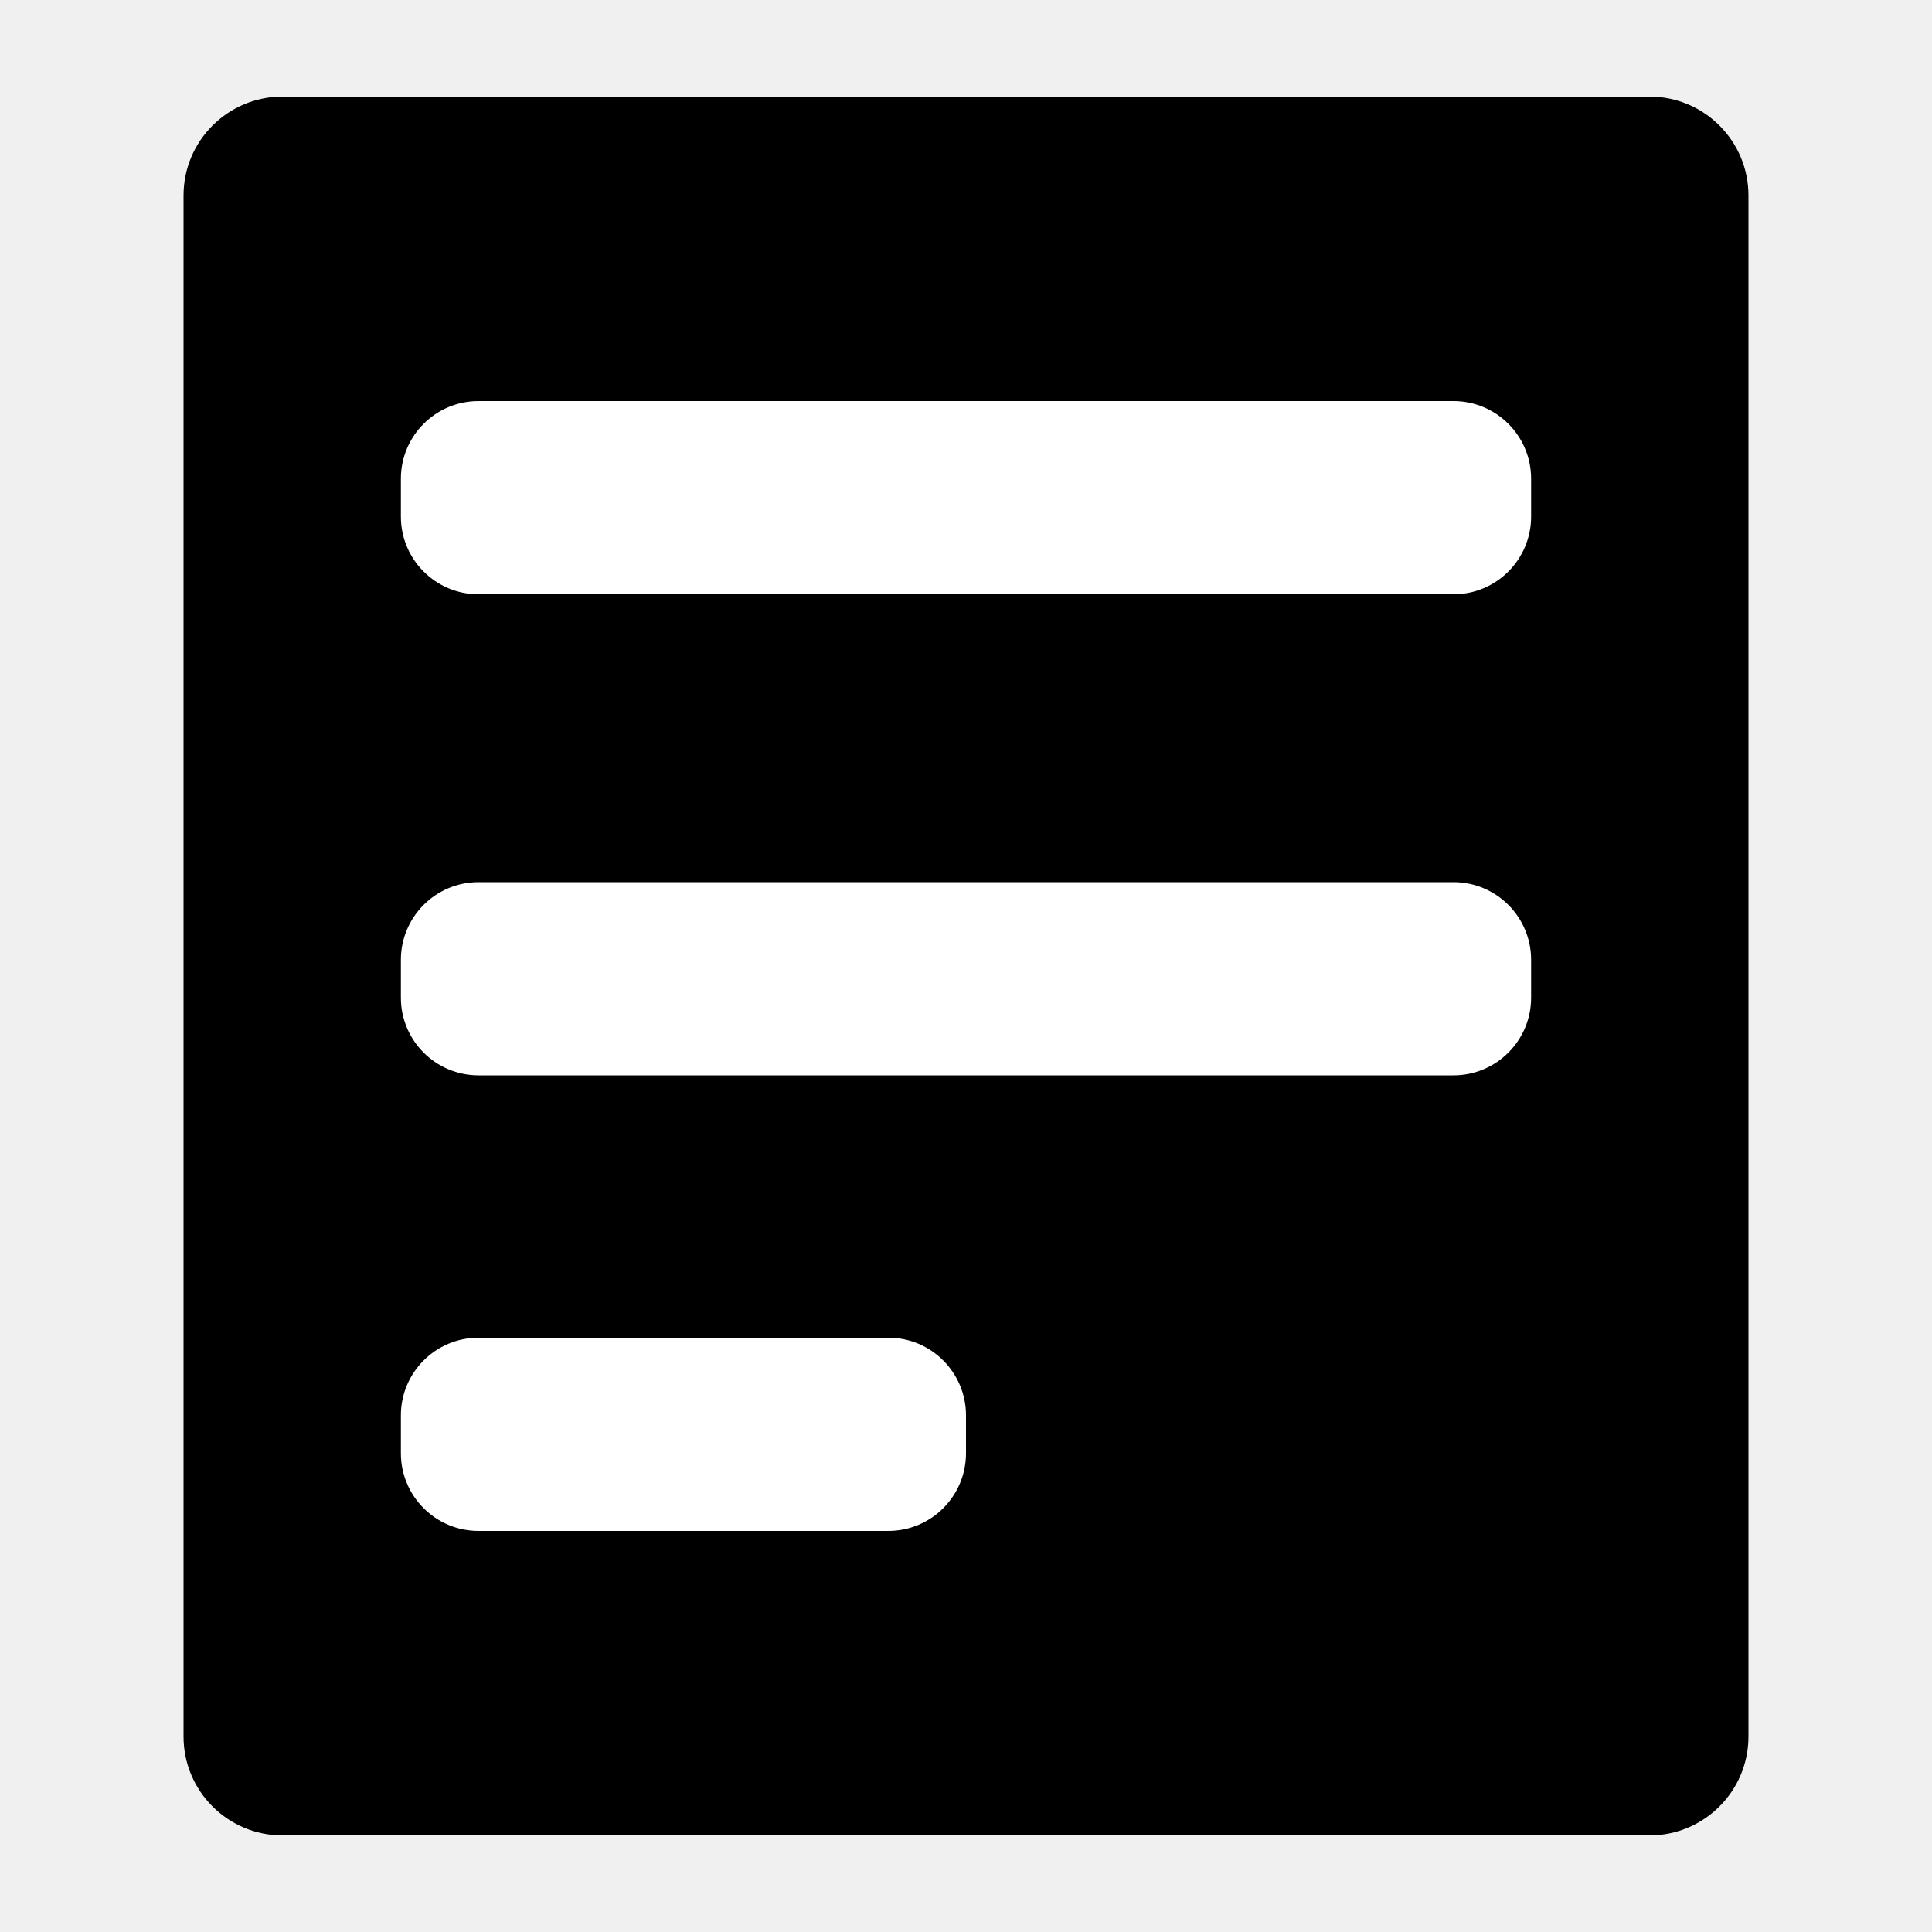
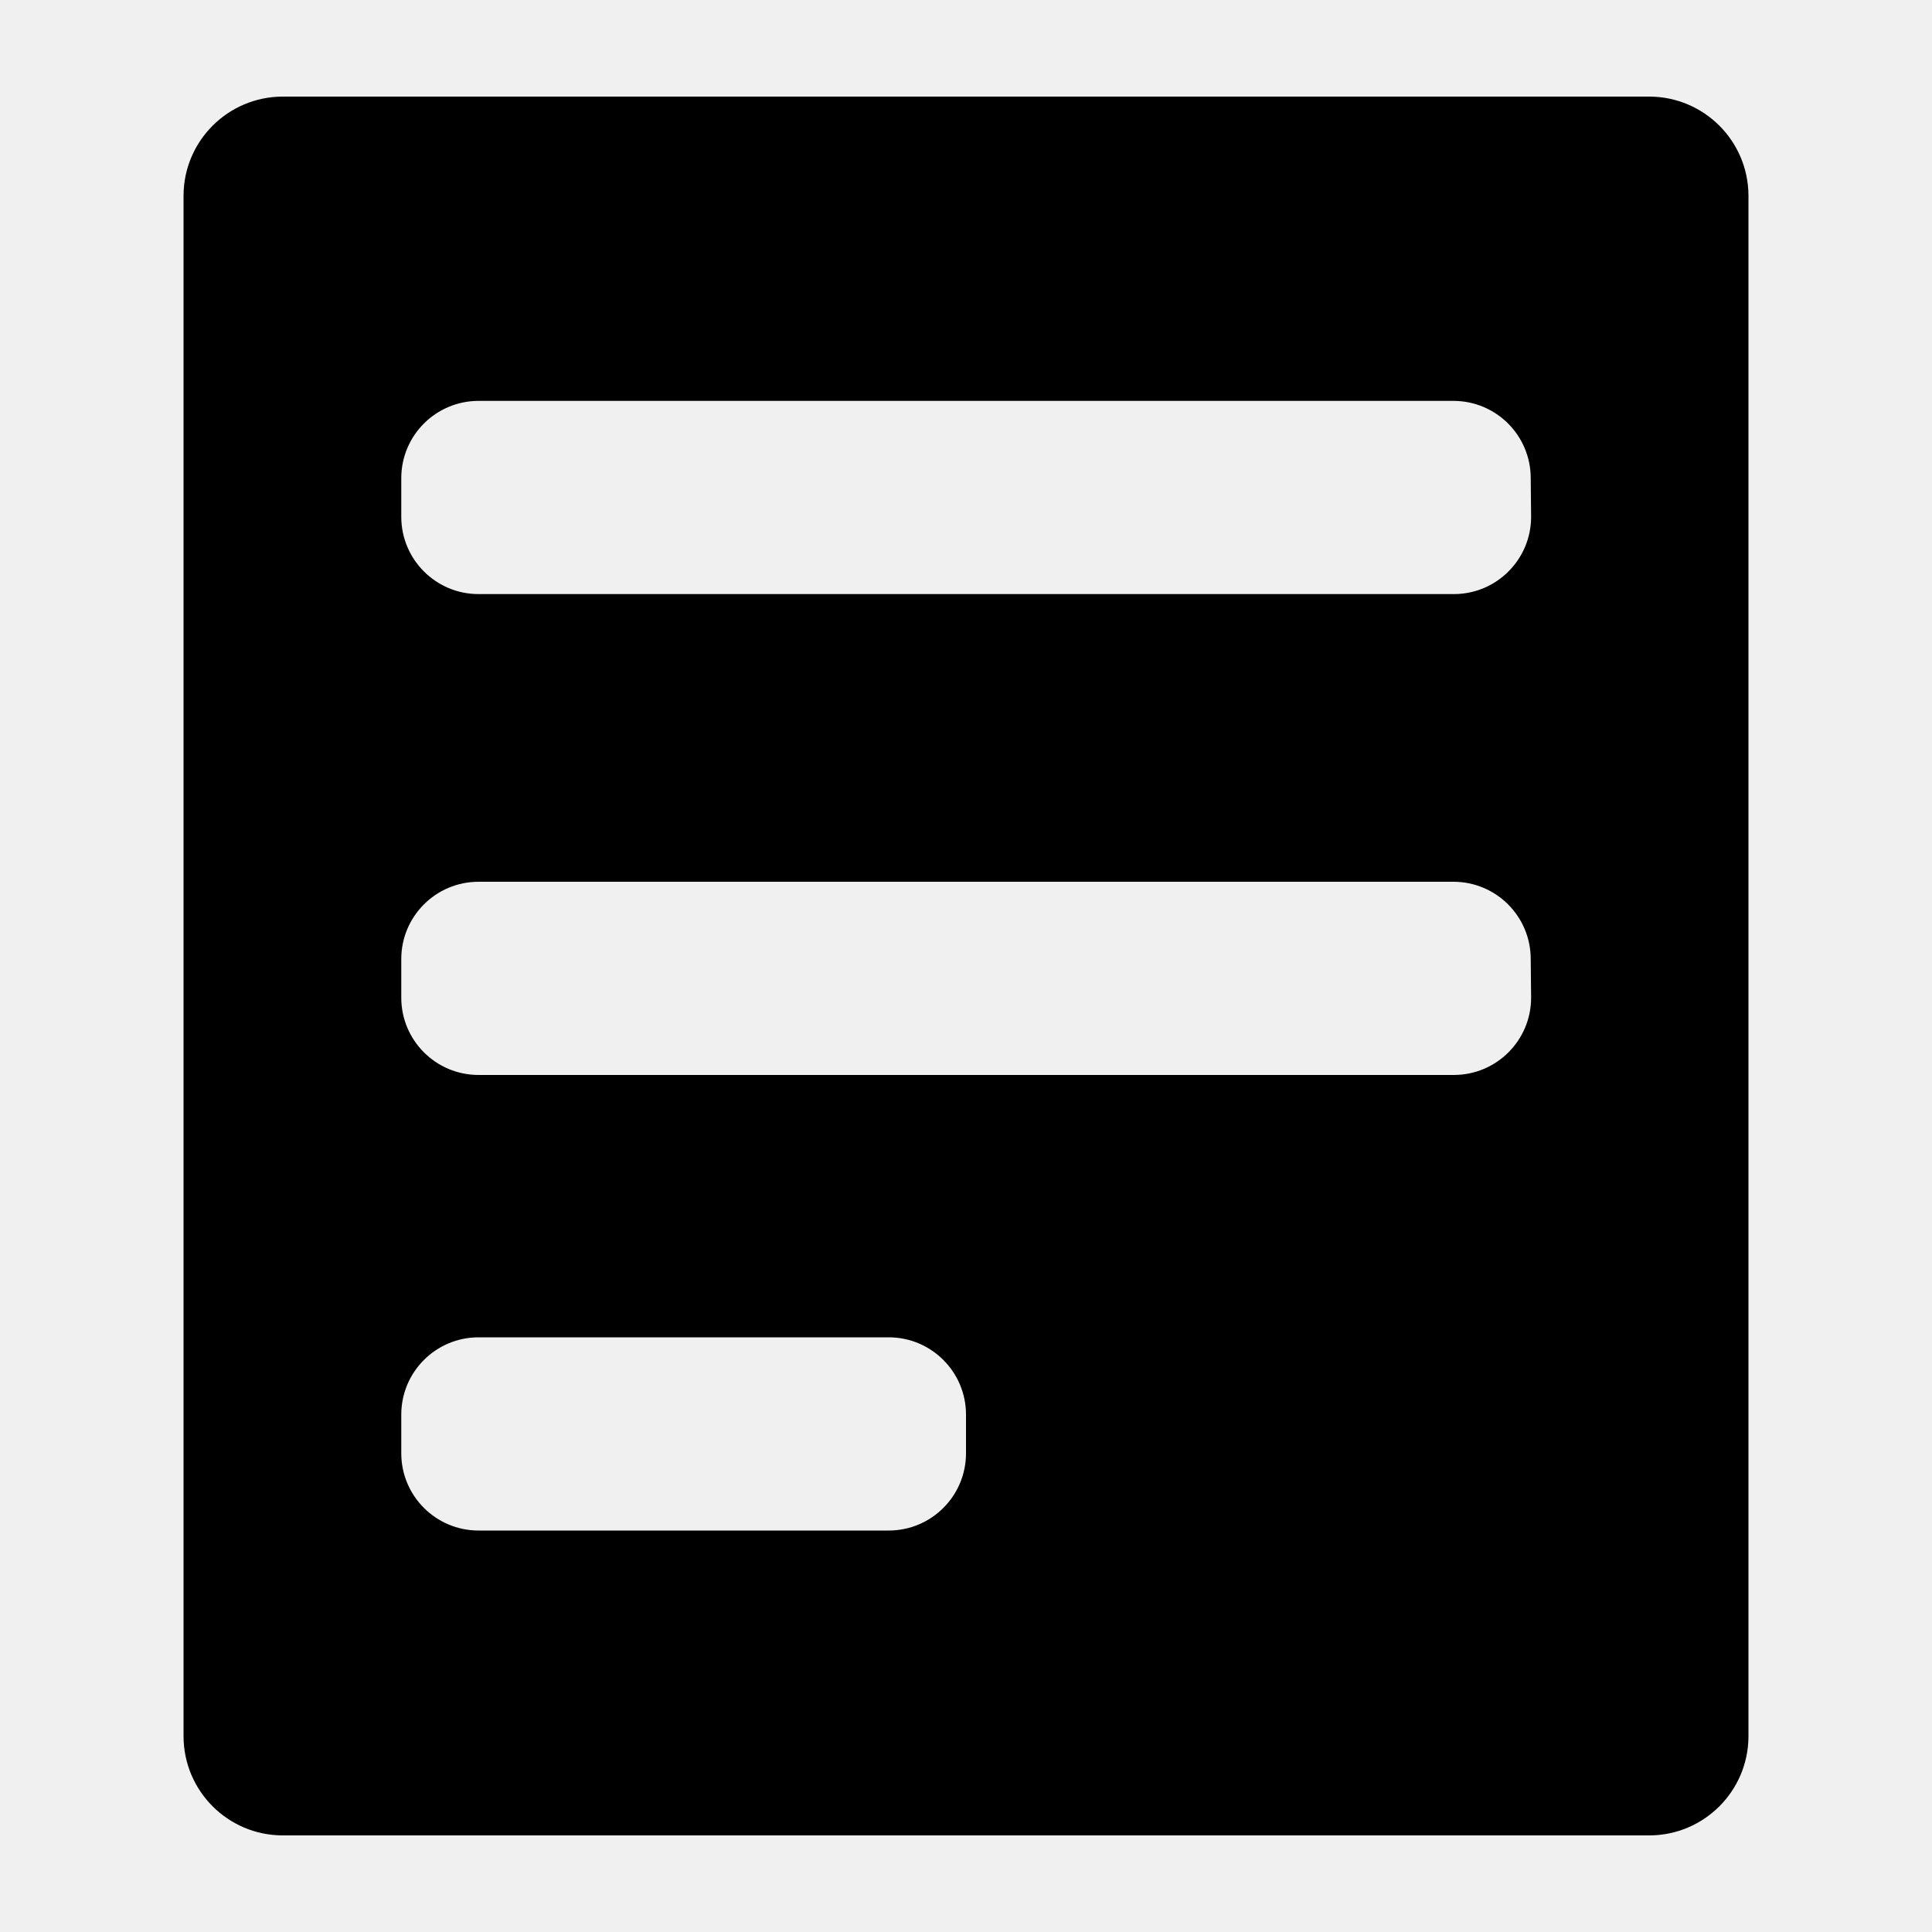
- <svg xmlns="http://www.w3.org/2000/svg" viewBox="0 0 100 100" role="img">
+ <svg xmlns="http://www.w3.org/2000/svg" class="icon" viewBox="0 0 100 100" role="img">
  <defs>
-     <style>.cls-1{fill:currentColor;}.cls-2{fill:#fff;}</style>
+     <style>.cls-1{fill:currentColor;}</style>
  </defs>
-   <rect class="cls-1" x="9.5" y="5" width="81" height="90" rx="5.12" />
-   <rect class="cls-2" x="20.75" y="20.76" width="58.5" height="10" rx="4.02" />
-   <rect class="cls-2" x="20.75" y="45.66" width="58.5" height="10" rx="4.02" />
-   <rect class="cls-2" x="20.75" y="69.24" width="29.25" height="10" rx="4.02" />
+   <g id="Layer_1" data-name="Layer 1">
+     <path class="cls-1" d="M85.38,5H14.62A5.14,5.14,0,0,0,9.5,10.12V89.88A5.14,5.14,0,0,0,14.62,95H85.38a5.14,5.14,0,0,0,5.12-5.12V10.12A5.14,5.14,0,0,0,85.38,5ZM50,75.22a4,4,0,0,1-4,4H24.77a4,4,0,0,1-4-4v-2a4,4,0,0,1,4-4H46a4,4,0,0,1,4,4ZM79.25,51.64a4,4,0,0,1-4,4H24.77a4,4,0,0,1-4-4v-2a4,4,0,0,1,4-4H75.23a4,4,0,0,1,4,4Zm0-24.89a4,4,0,0,1-4,4H24.77a4,4,0,0,1-4-4v-2a4,4,0,0,1,4-4H75.23a4,4,0,0,1,4,4Z" />
+   </g>
</svg>
